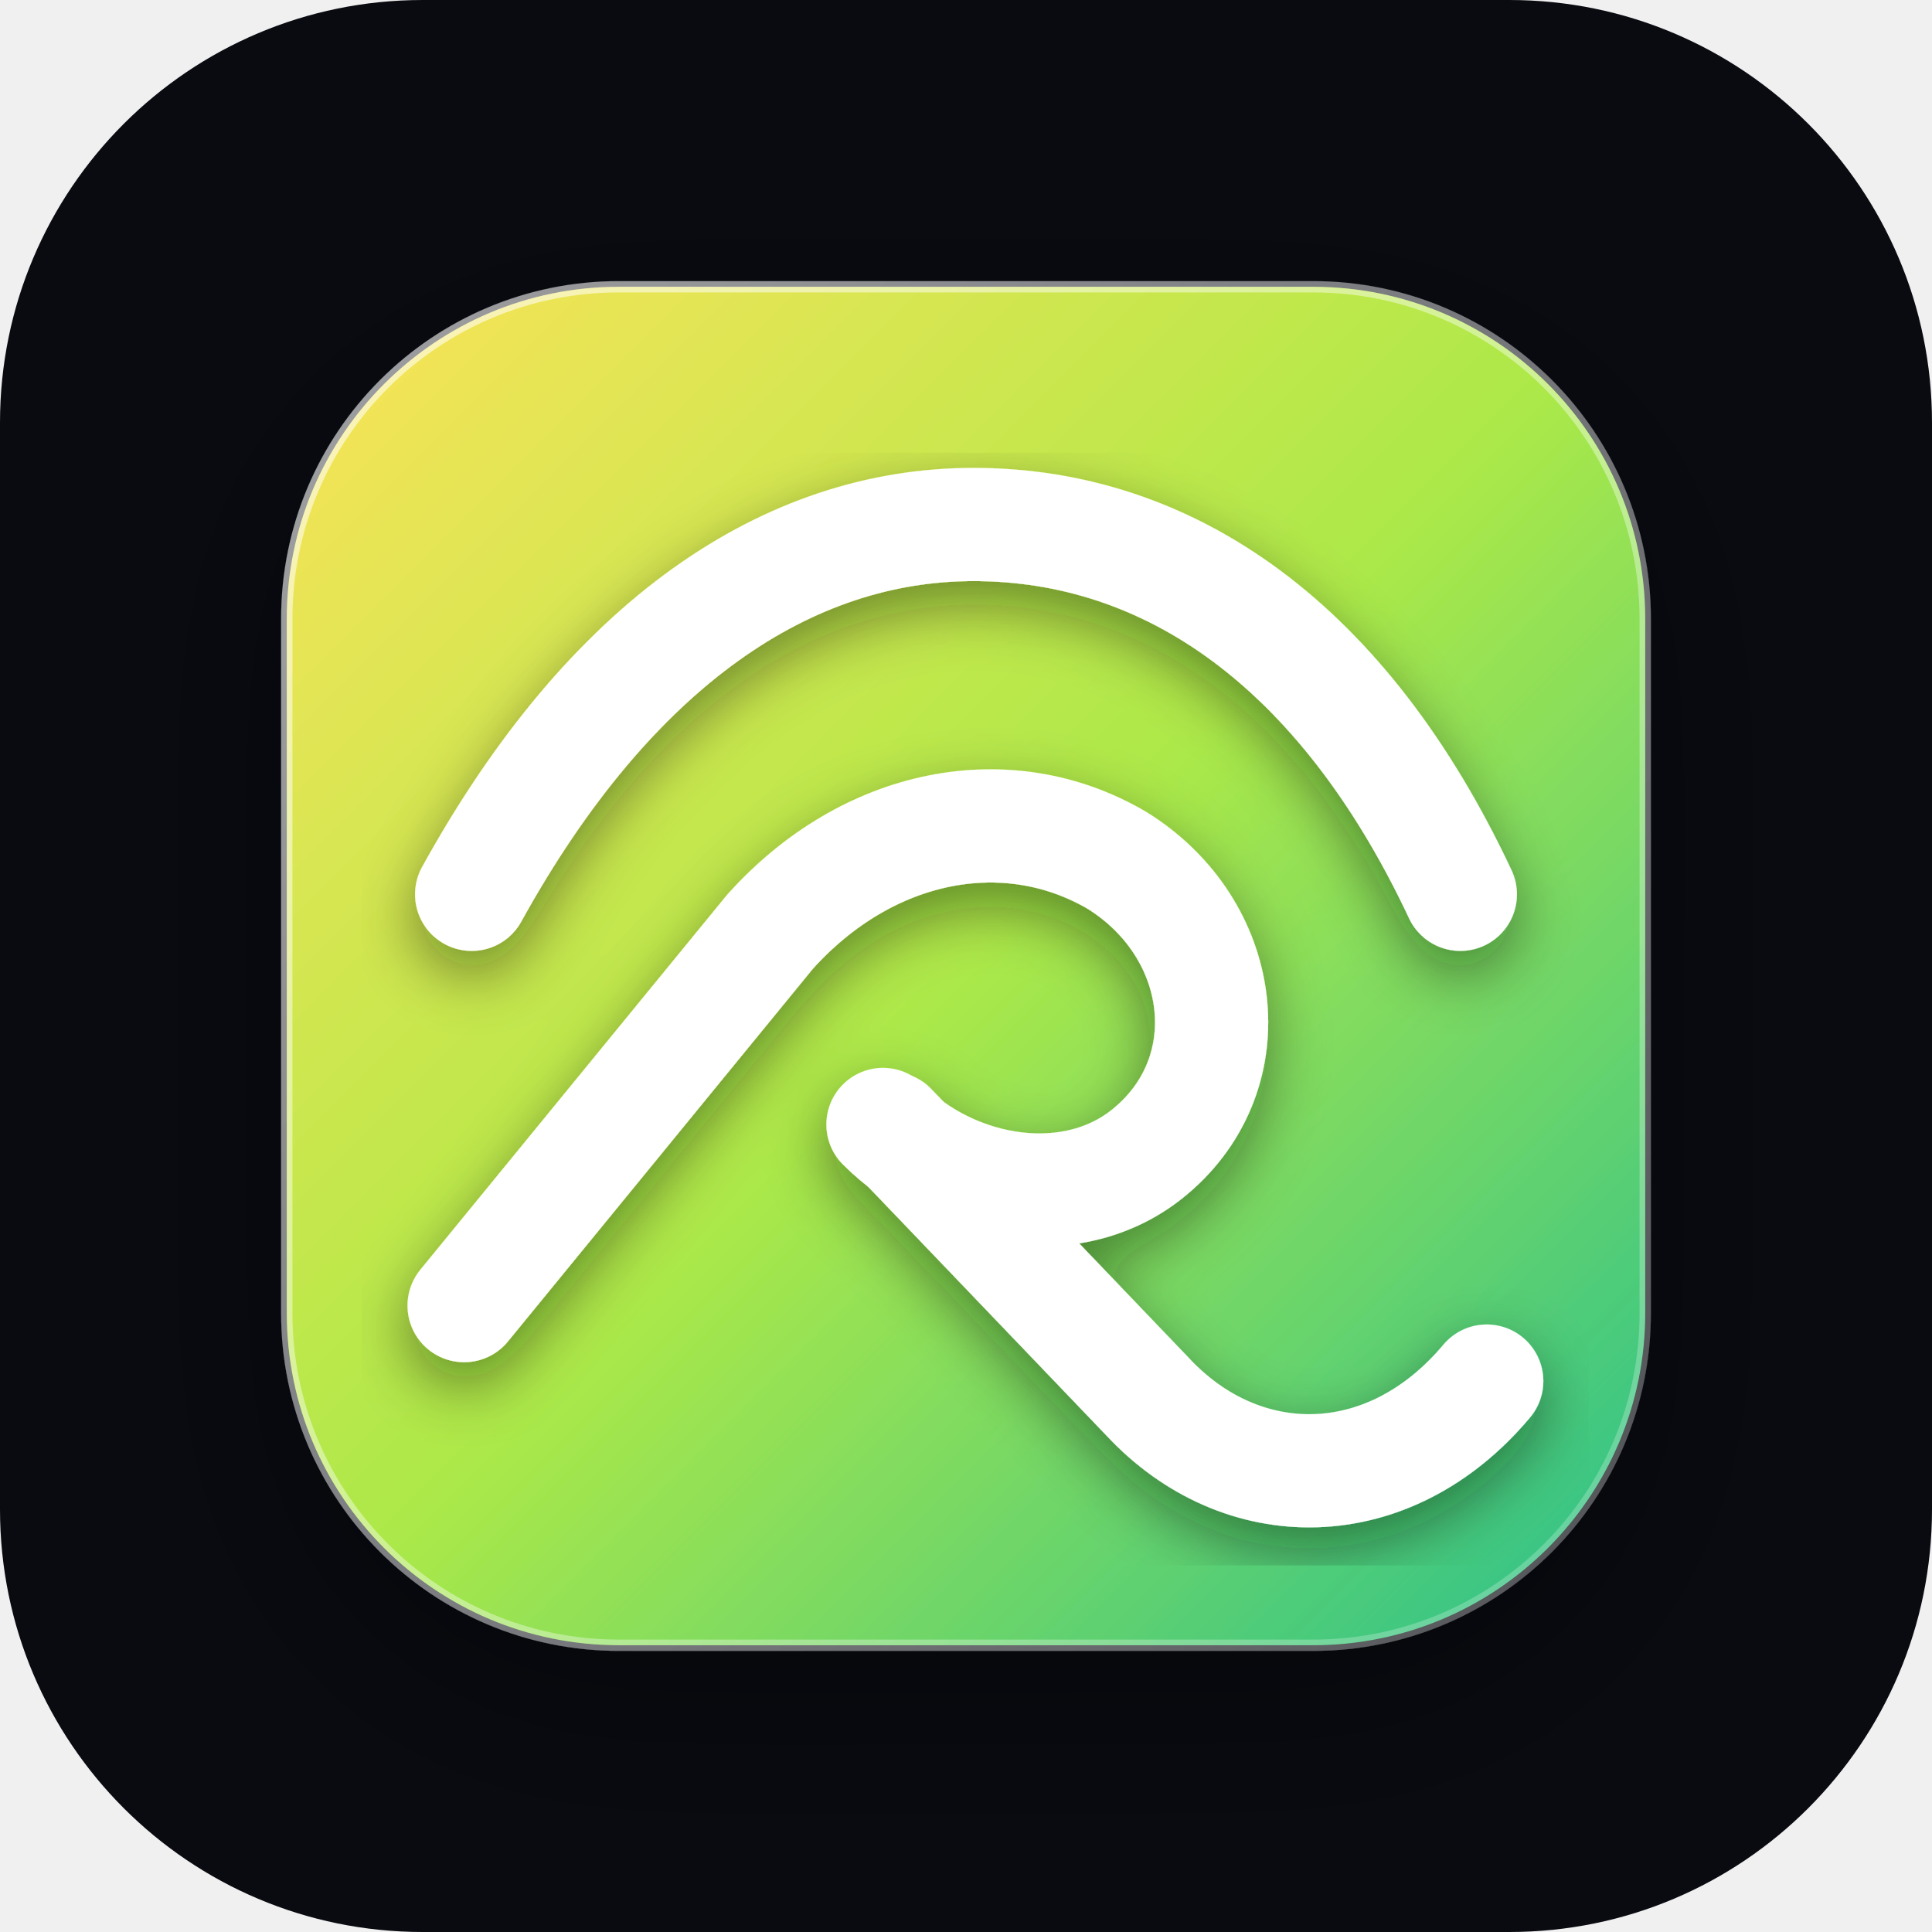
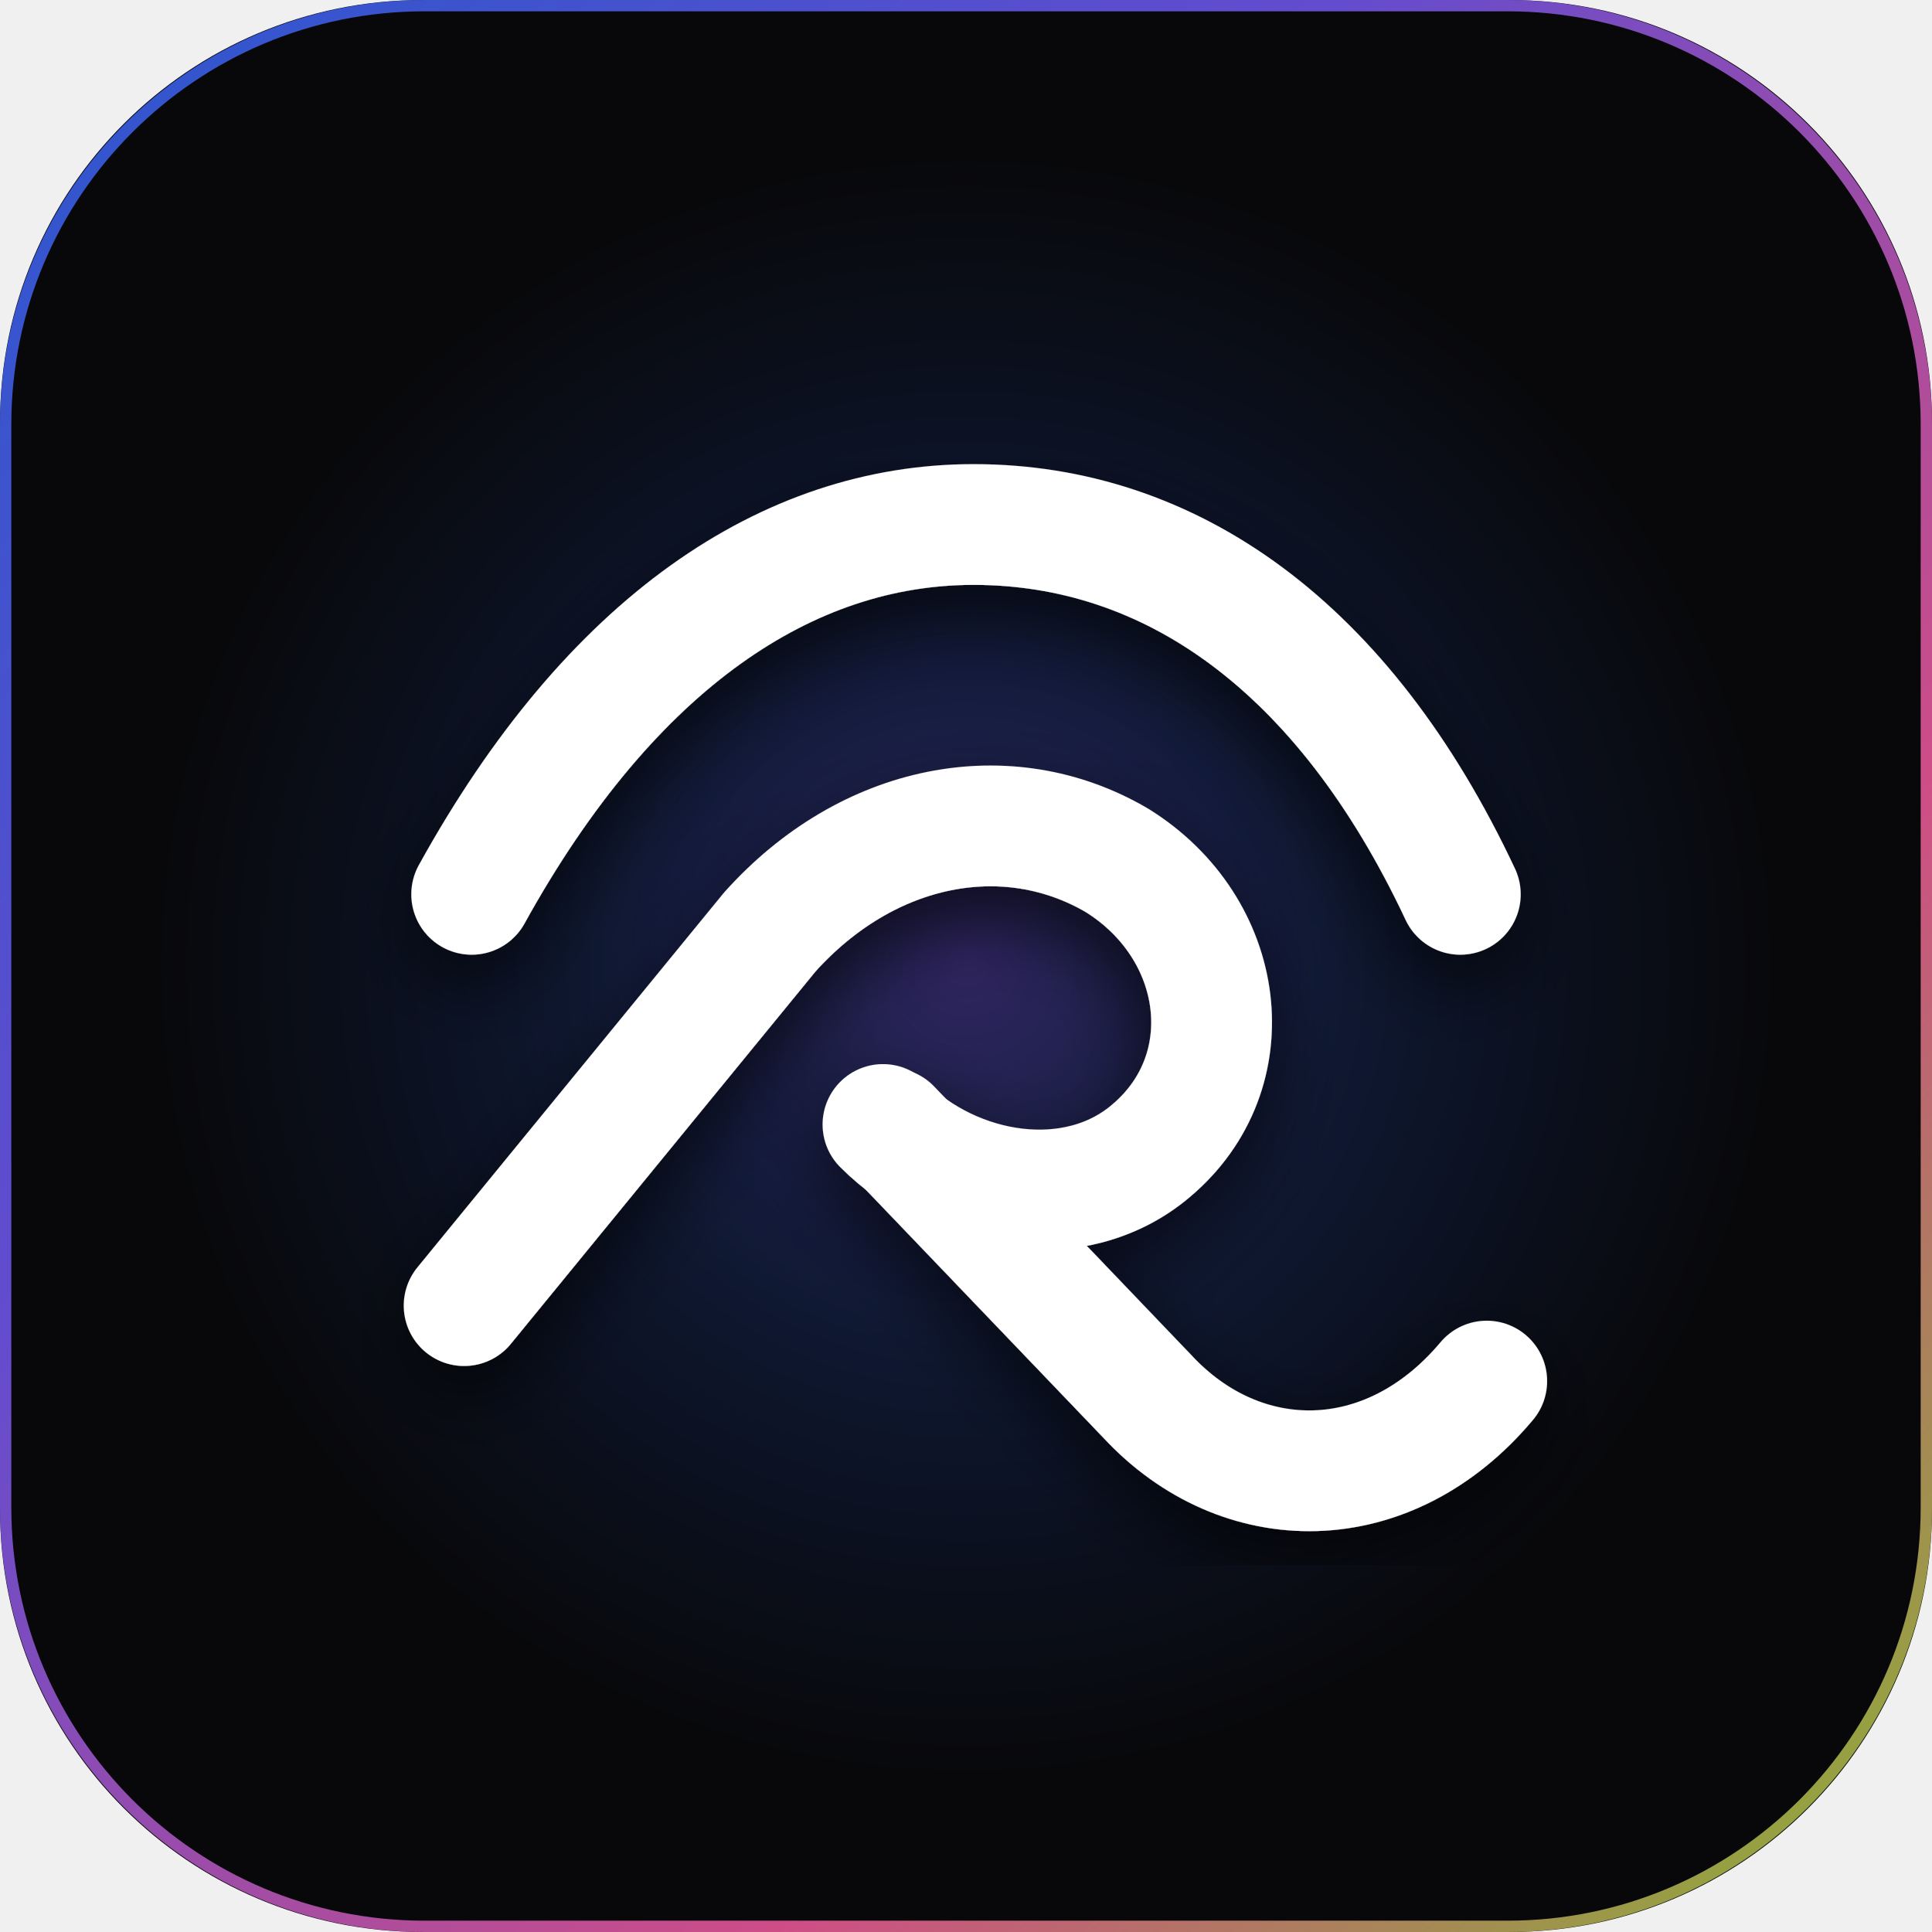
<svg xmlns="http://www.w3.org/2000/svg" width="512" height="512" viewBox="0 0 512 512" fill="none">
  <defs>
-     <linearGradient id="yellowGreenGrad" x1="0%" y1="0%" x2="100%" y2="100%">
-       <stop offset="0%" stop-color="#fde047" />
-       <stop offset="50%" stop-color="#a3e635" />
-       <stop offset="100%" stop-color="#10b981" />
+     <linearGradient id="vibrantGrad" x1="0%" y1="0%" x2="100%" y2="100%">
+       <stop offset="0%" stop-color="#2f6bff" />
+       <stop offset="35%" stop-color="#7b5cff" />
+       <stop offset="70%" stop-color="#ff5ea6" />
+       <stop offset="100%" stop-color="#a3e635" />
    </linearGradient>
-     <linearGradient id="glassBorder" x1="0%" y1="0%" x2="100%" y2="100%">
-       <stop offset="0%" stop-color="#ffffff" stop-opacity="0.6" />
-       <stop offset="100%" stop-color="#ffffff" stop-opacity="0.2" />
-     </linearGradient>
-     <filter id="pathShadow" x="-10%" y="-10%" width="120%" height="120%">
-       <feDropShadow dx="0" dy="6" stdDeviation="8" flood-color="#0c2005" flood-opacity="0.45" />
-     </filter>
-     <filter id="cardShadow" x="-20%" y="-20%" width="140%" height="140%">
-       <feDropShadow dx="0" dy="16" stdDeviation="24" flood-color="#04060a" flood-opacity="0.4" />
+     <radialGradient id="centerGlow" cx="50%" cy="50%" r="50%">
+       <stop offset="0%" stop-color="#7b5cff" stop-opacity="0.35" />
+       <stop offset="50%" stop-color="#2f6bff" stop-opacity="0.15" />
+       <stop offset="100%" stop-color="#2f6bff" stop-opacity="0" />
+     </radialGradient>
+     <filter id="waveShadow" x="-10%" y="-10%" width="120%" height="120%">
+       <feDropShadow dx="0" dy="8" stdDeviation="10" flood-color="#000000" flood-opacity="0.65" />
    </filter>
  </defs>
-   <rect width="512" height="512" rx="112" fill="#090b11" />
-   <g filter="url(#cardShadow)">
-     <rect x="76" y="76" width="360" height="360" rx="88" fill="url(#yellowGreenGrad)" />
-     <rect x="76" y="76" width="360" height="360" rx="88" fill="#ffffff" fill-opacity="0.1" />
-     <rect x="76" y="76" width="360" height="360" rx="88" stroke="url(#glassBorder)" stroke-width="3" />
-   </g>
-   <g filter="url(#pathShadow)">
-     <path d="M125 237C162 170 209 139 258 139C310 139 356 171 387 237" stroke="#ffffff" stroke-width="30" stroke-linecap="round" stroke-linejoin="round" />
-     <path d="M123 346L204 247C230 218 267 211 296 228C325 246 330 284 305 305C285 322 253 317 234 298" stroke="#ffffff" stroke-width="30" stroke-linecap="round" stroke-linejoin="round" />
-     <path d="M236 299L304 370C329 397 368 397 394 366" stroke="#ffffff" stroke-width="30" stroke-linecap="round" stroke-linejoin="round" />
+   <rect width="512" height="512" rx="112" fill="#08080a" />
+   <circle cx="256" cy="256" r="220" fill="url(#centerGlow)" />
+   <rect x="1.5" y="1.5" width="509" height="509" rx="111" stroke="url(#vibrantGrad)" stroke-width="3" stroke-opacity="0.8" />
+   <g filter="url(#waveShadow)">
+     <path d="M125 237C162 170 209 139 258 139C310 139 356 171 387 237" stroke="#ffffff" stroke-width="32" stroke-linecap="round" stroke-linejoin="round" />
+     <path d="M123 346L204 247C230 218 267 211 296 228C325 246 330 284 305 305C285 322 253 317 234 298" stroke="#ffffff" stroke-width="32" stroke-linecap="round" stroke-linejoin="round" />
+     <path d="M236 299L304 370C329 397 368 397 394 366" stroke="#ffffff" stroke-width="32" stroke-linecap="round" stroke-linejoin="round" />
  </g>
</svg>
